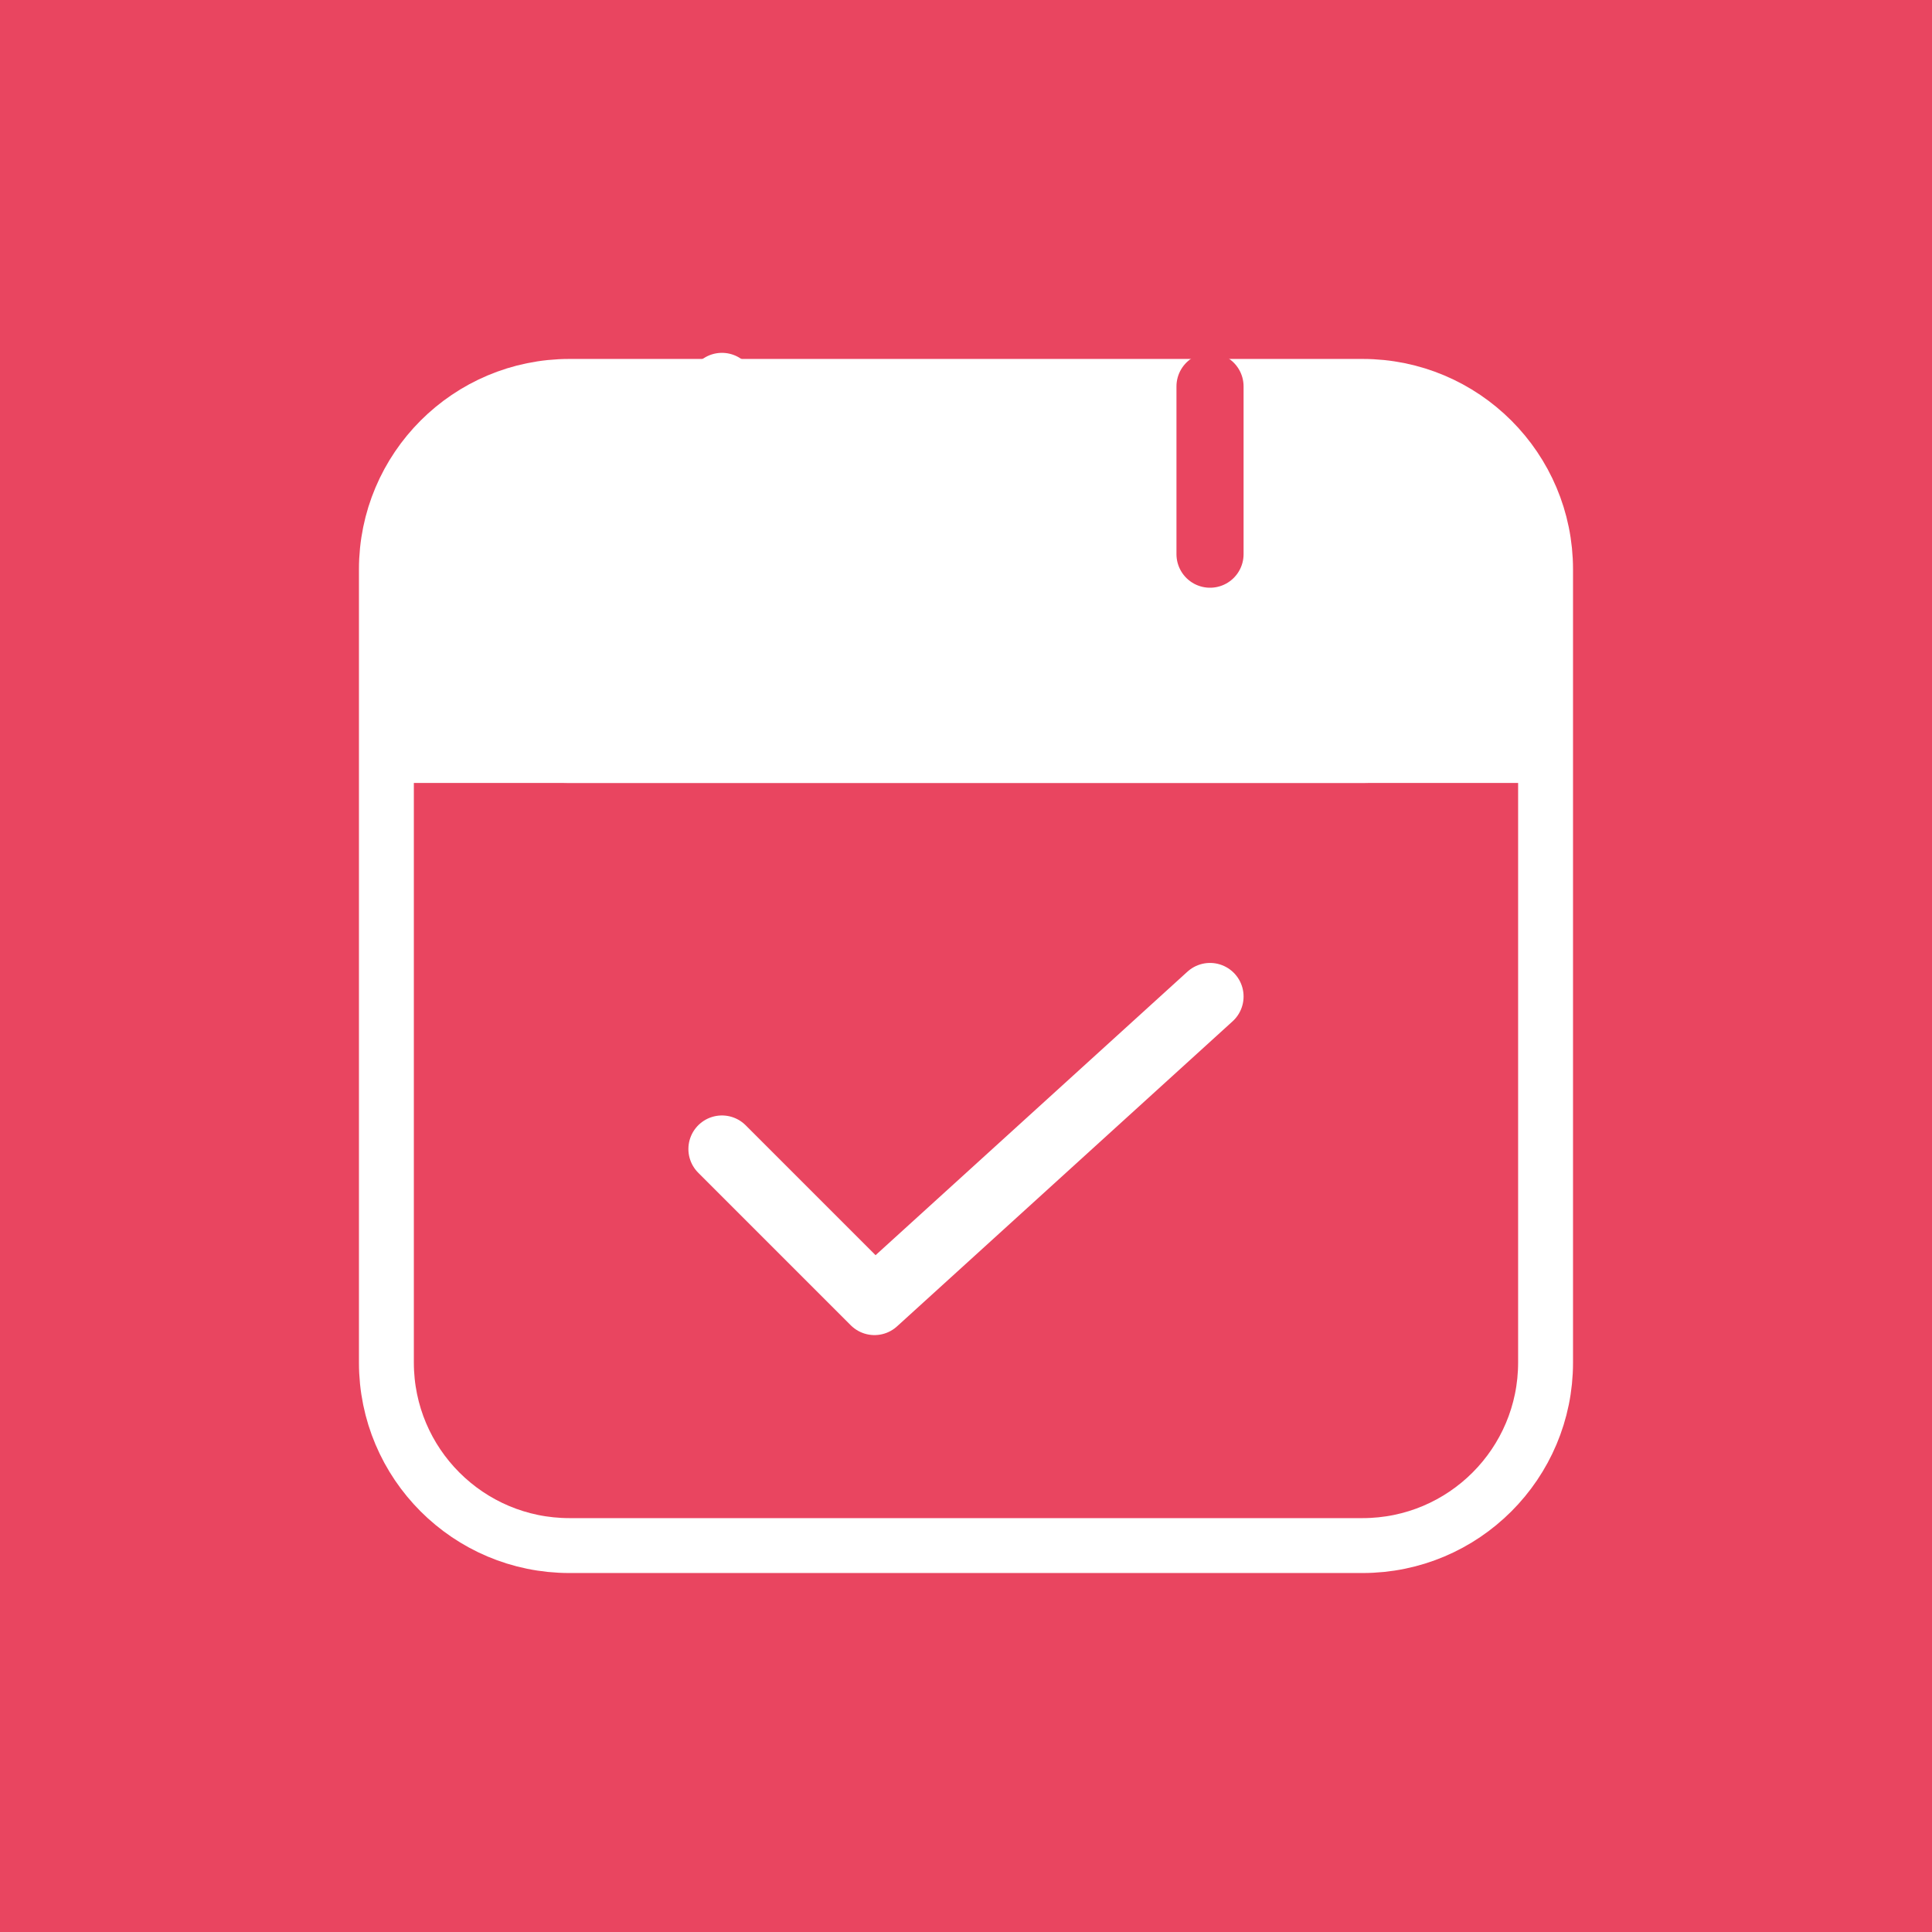
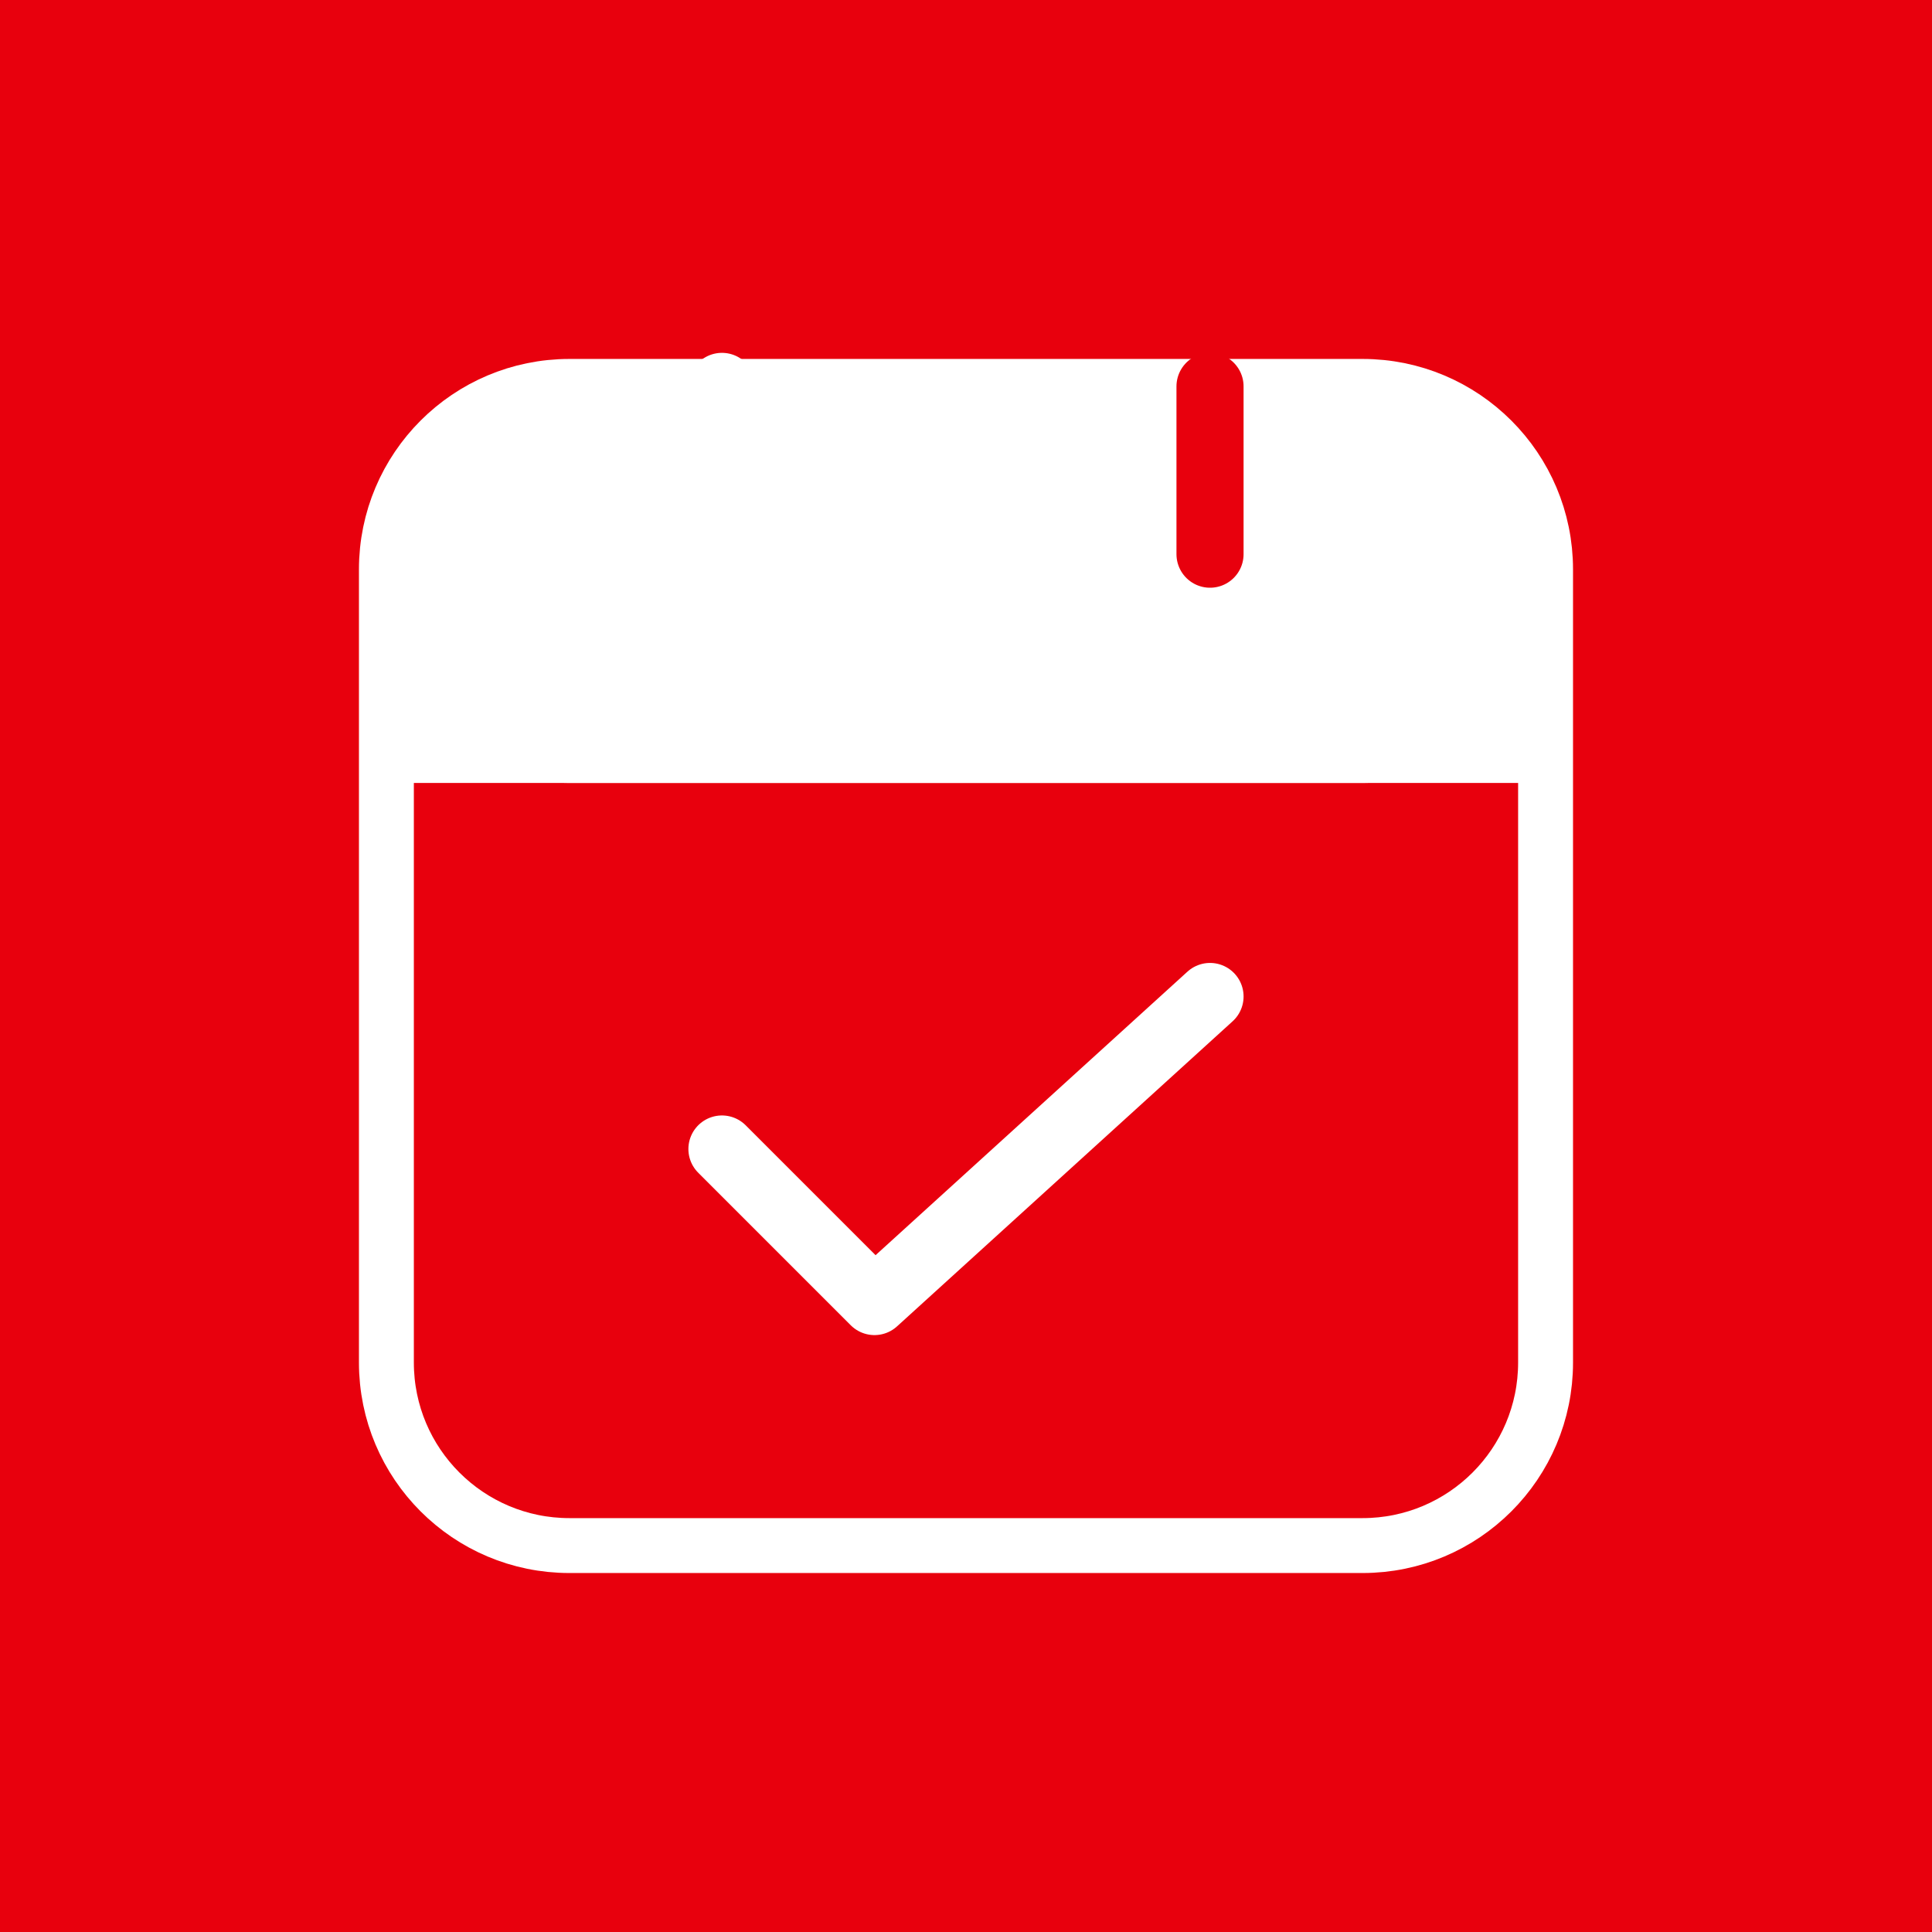
<svg xmlns="http://www.w3.org/2000/svg" viewBox="0 0 512 512" width="512" height="512">
-   <rect width="512" height="512" fill="#E94560" />
+   <rect width="512" height="512" fill="#E8000D" />
  <g transform="translate(102.4,102.4) scale(8.084)">
    <rect x="0" y="0" width="38" height="38" rx="6" ry="6" fill="none" stroke="#FFFFFF" stroke-width="1.8" />
    <rect x="0" y="0" width="38" height="13" rx="6" ry="6" fill="#FFFFFF" />
    <rect x="0" y="7" width="38" height="6" fill="#FFFFFF" />
    <line x1="11" y1="0" x2="11" y2="5.5" stroke="#FFFFFF" stroke-width="2.2" stroke-linecap="round" />
-     <line x1="27" y1="0" x2="27" y2="5.5" stroke="#E94560" stroke-width="2.2" stroke-linecap="round" />
+     <line x1="27" y1="0" x2="27" y2="5.5" stroke="#E8000D" stroke-width="2.2" stroke-linecap="round" />
    <polyline points="11,25 16,30 27,20" fill="none" stroke="#FFFFFF" stroke-width="2.2" stroke-linecap="round" stroke-linejoin="round" />
  </g>
</svg>
